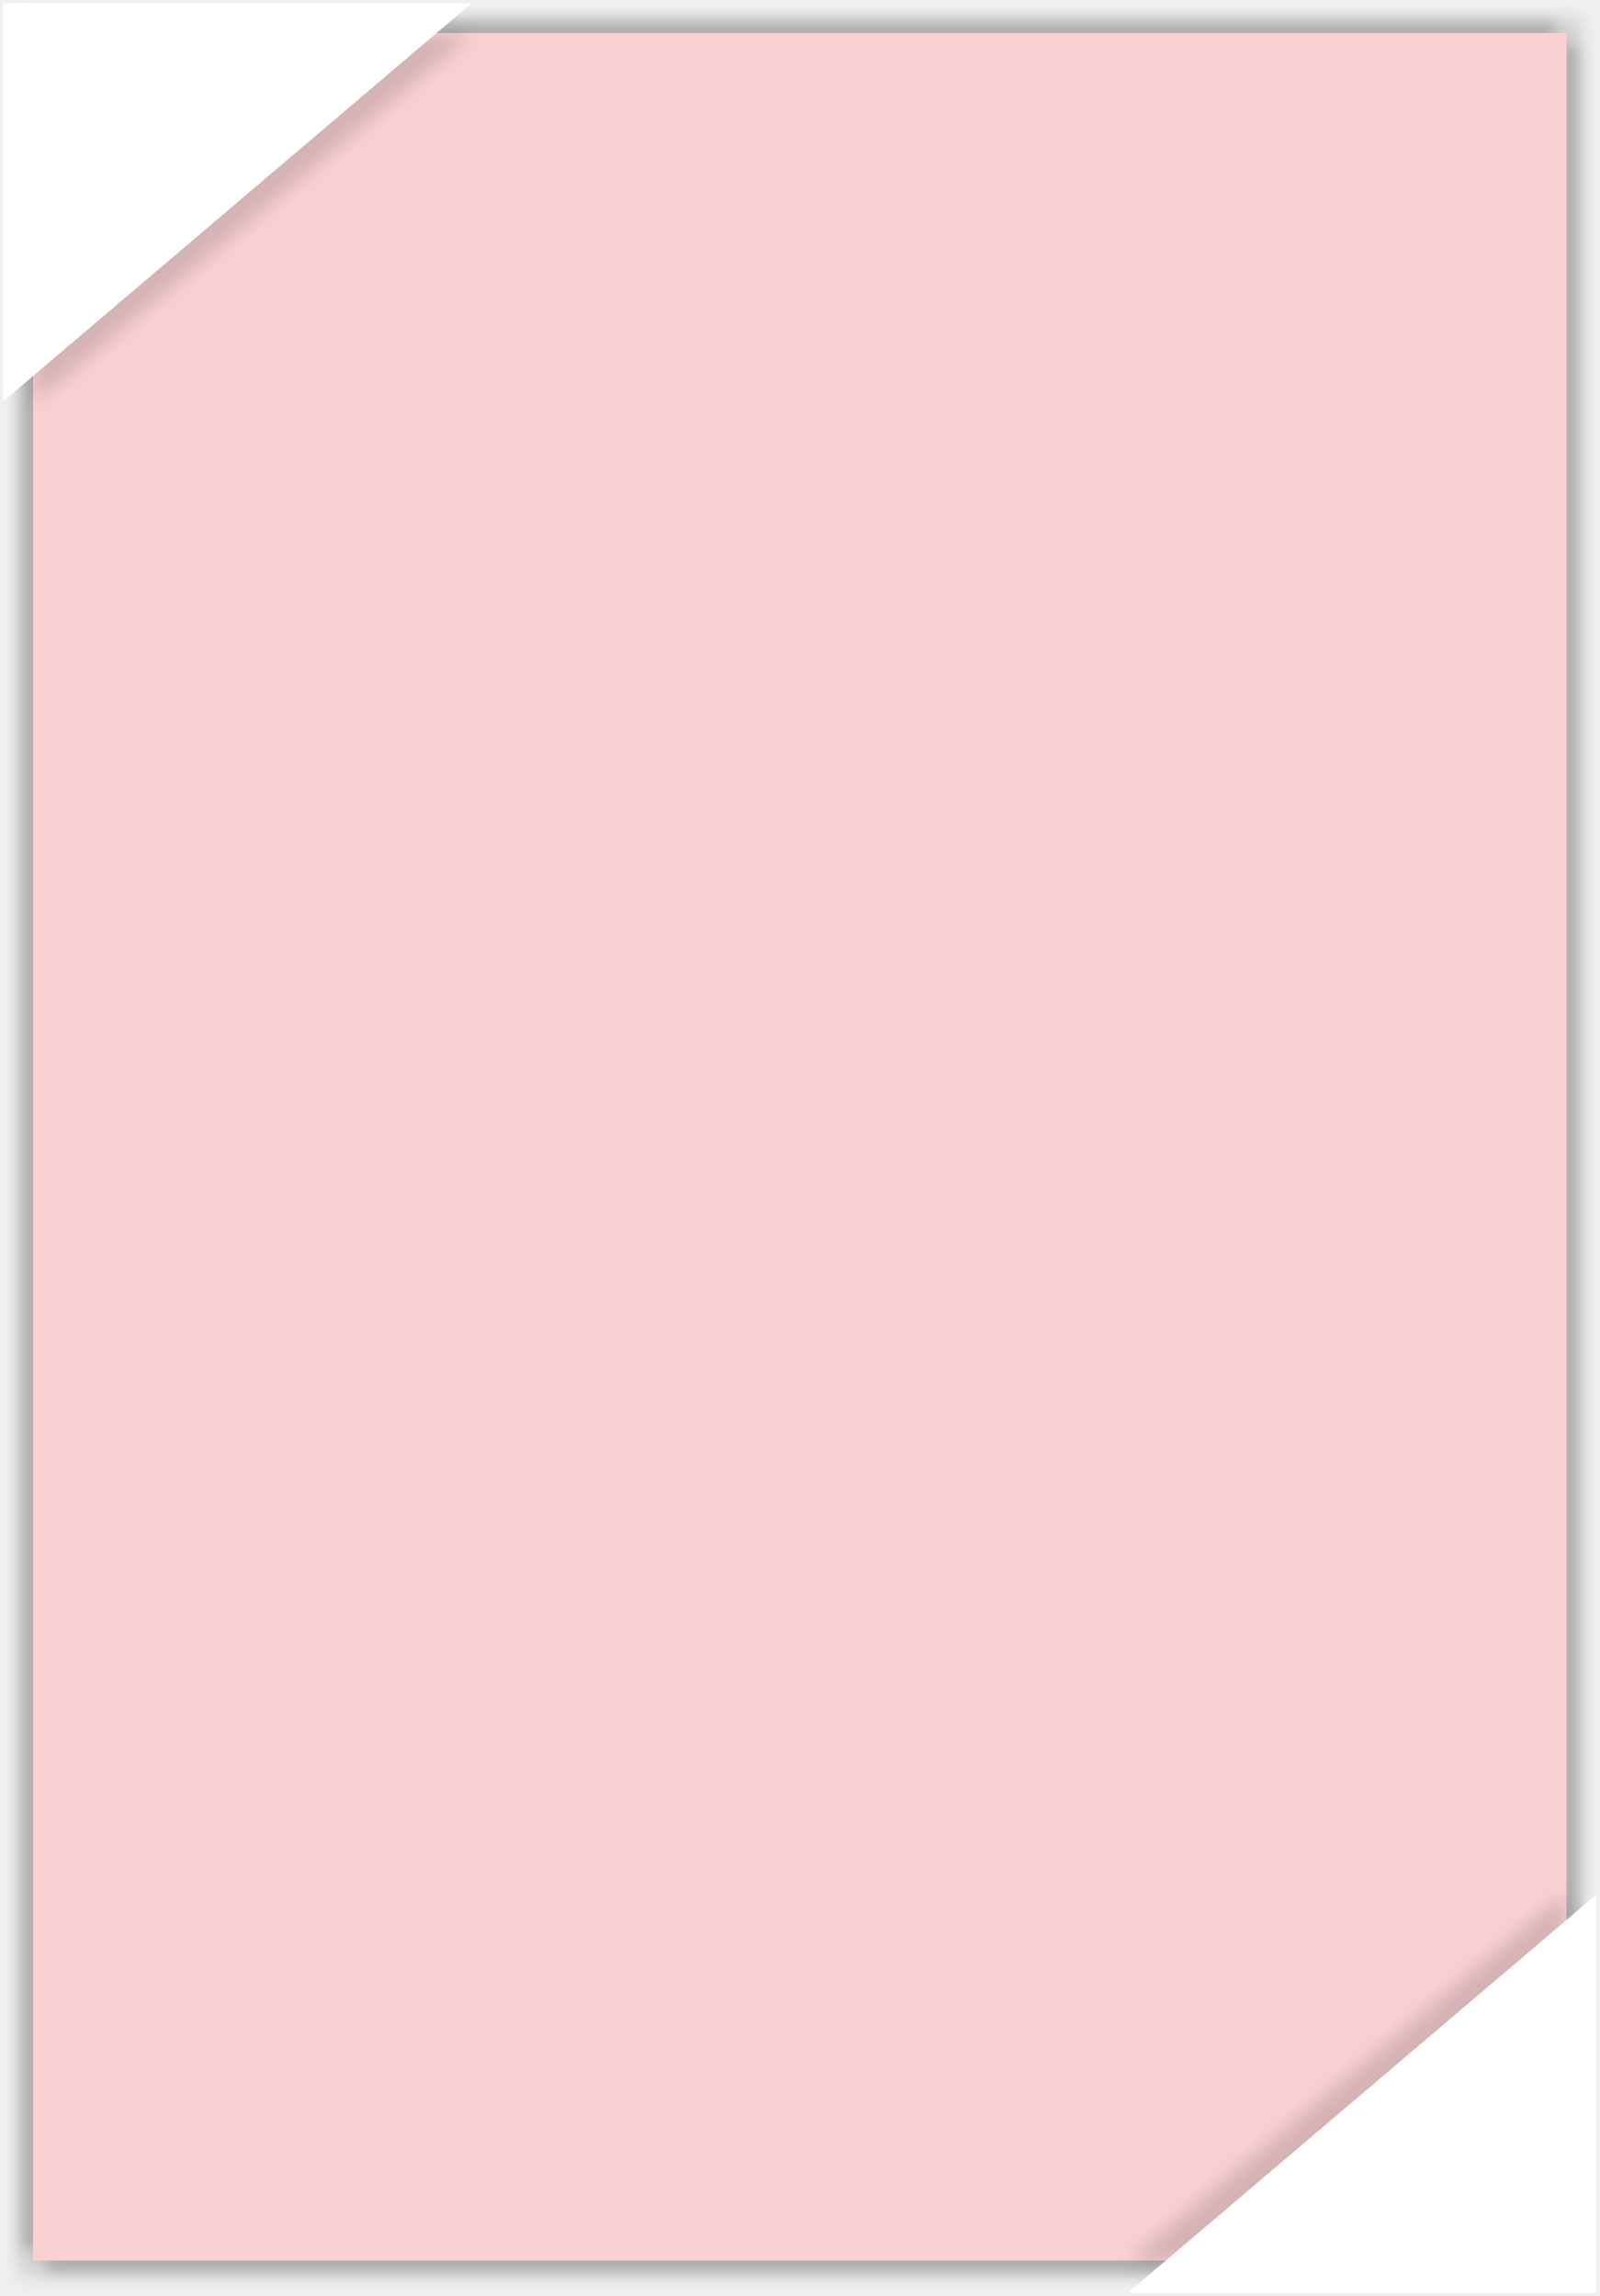
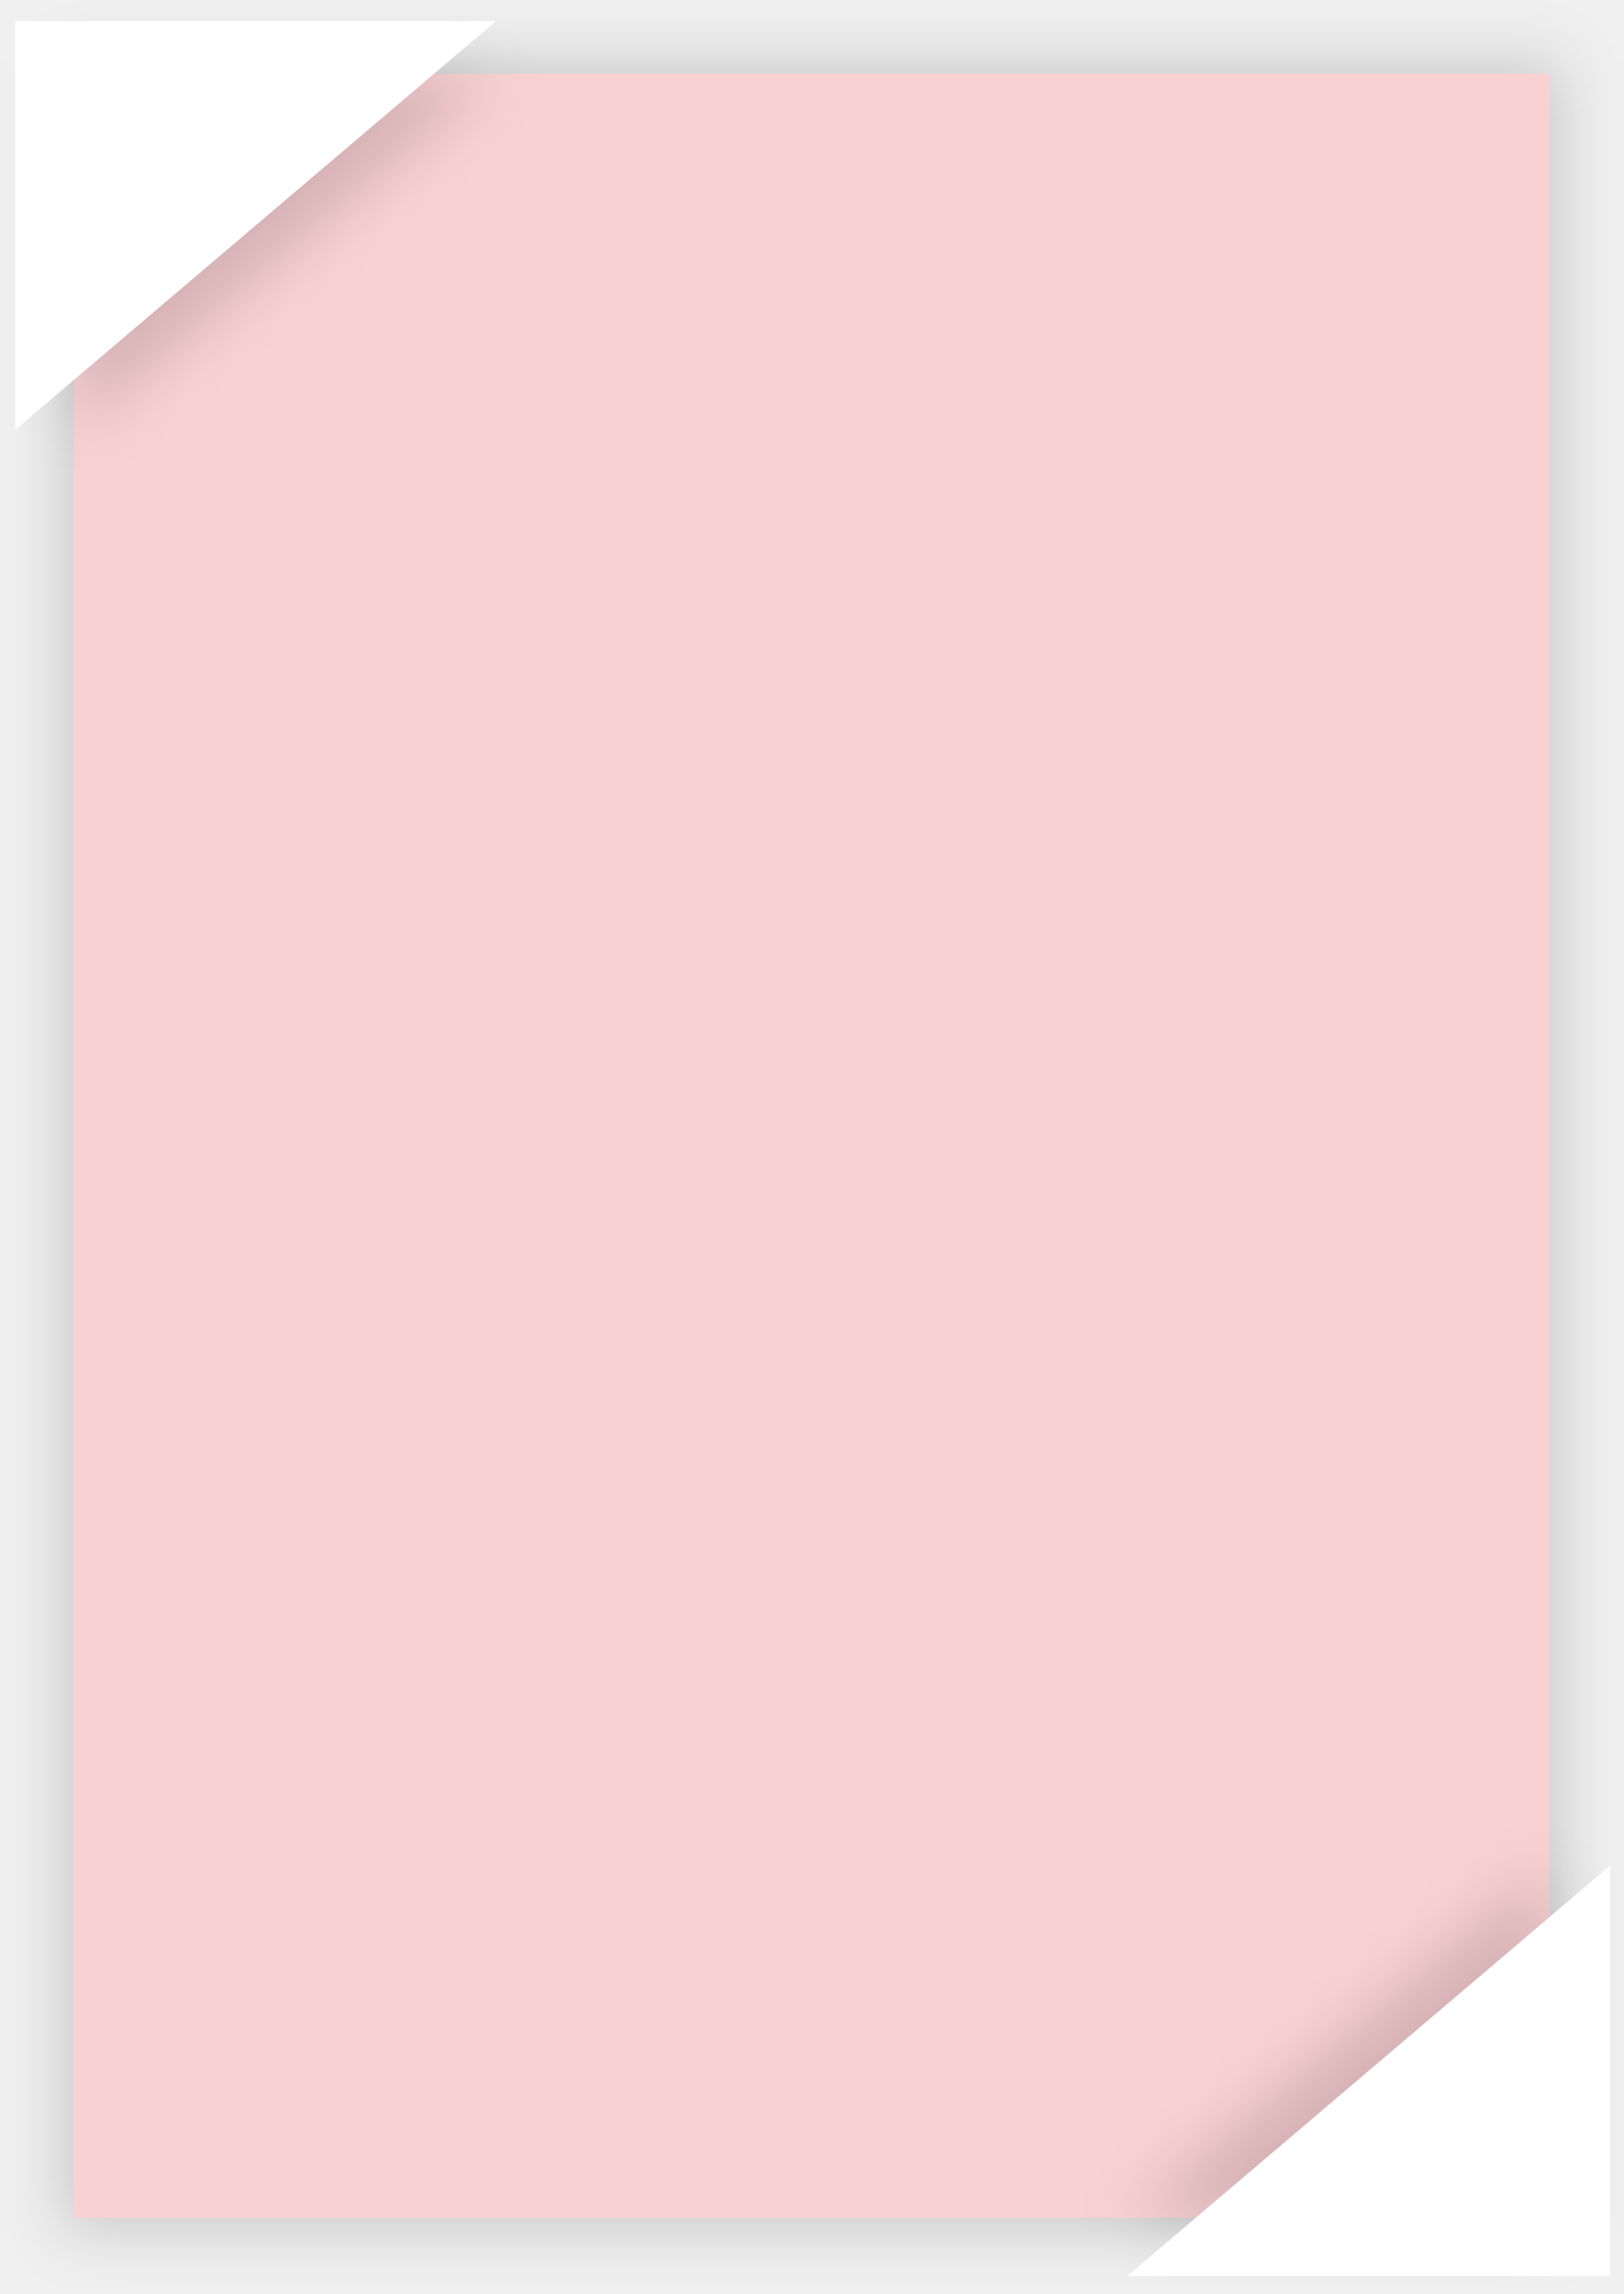
- <svg xmlns="http://www.w3.org/2000/svg" width="512" height="735" viewBox="0 0 512 735" fill="none">
+ <svg xmlns="http://www.w3.org/2000/svg" width="540" height="763" viewBox="0 0 540 763" fill="none">
  <g filter="url(#filter0_f)">
-     <rect x="6" y="6" width="500" height="722.222" fill="black" fill-opacity="0.15" />
+     <rect x="20" y="20" width="500" height="722.222" fill="black" fill-opacity="0.15" />
  </g>
-   <g filter="url(#filter1_dd)">
-     <rect x="10.63" y="10.63" width="490.741" height="712.963" fill="#FAD1D3" />
-     <rect x="11.151" y="11.151" width="489.698" height="711.92" stroke="#FAD1D3" stroke-width="1.043" />
+   <rect x="24.63" y="24.63" width="490.741" height="712.963" fill="#FAD1D3" />
+   <g filter="url(#filter1_f)">
+     <path d="M165 25H25V143L165 25Z" fill="black" fill-opacity="0.15" />
  </g>
+   <path d="M165 7H5V143L165 7Z" fill="white" />
  <g filter="url(#filter2_f)">
-     <path d="M151 11H11V129L151 11Z" fill="black" fill-opacity="0.15" />
+     <path d="M375 738H515V620L375 738Z" fill="black" fill-opacity="0.15" />
  </g>
-   <path d="M151 1H1V128.5L151 1Z" fill="white" />
-   <g filter="url(#filter3_f)">
-     <path d="M361 724H501V606L361 724Z" fill="black" fill-opacity="0.15" />
-   </g>
-   <path d="M361 734H511V606.5L361 734Z" fill="white" />
+   <path d="M375 757H535.588V620.5L375 757Z" fill="white" />
  <defs>
-     <filter id="filter0_f" x="0" y="0" width="512" height="734.222" filterUnits="userSpaceOnUse" color-interpolation-filters="sRGB">
+     <filter id="filter0_f" x="0" y="0" width="540" height="762.222" filterUnits="userSpaceOnUse" color-interpolation-filters="sRGB">
      <feFlood flood-opacity="0" result="BackgroundImageFix" />
      <feBlend mode="normal" in="SourceGraphic" in2="BackgroundImageFix" result="shape" />
-       <feGaussianBlur stdDeviation="3" result="effect1_foregroundBlur" />
+       <feGaussianBlur stdDeviation="10" result="effect1_foregroundBlur" />
    </filter>
-     <filter id="filter1_dd" x="2.287" y="2.287" width="507.426" height="729.649" filterUnits="userSpaceOnUse" color-interpolation-filters="sRGB">
-       <feFlood flood-opacity="0" result="BackgroundImageFix" />
-       <feColorMatrix in="SourceAlpha" type="matrix" values="0 0 0 0 0 0 0 0 0 0 0 0 0 0 0 0 0 0 127 0" />
-       <feOffset dx="-4.171" dy="-4.171" />
-       <feGaussianBlur stdDeviation="2.086" />
-       <feColorMatrix type="matrix" values="0 0 0 0 0 0 0 0 0 0 0 0 0 0 0 0 0 0 0.15 0" />
-       <feBlend mode="normal" in2="BackgroundImageFix" result="effect1_dropShadow" />
-       <feColorMatrix in="SourceAlpha" type="matrix" values="0 0 0 0 0 0 0 0 0 0 0 0 0 0 0 0 0 0 127 0" />
-       <feOffset dx="4.171" dy="4.171" />
-       <feGaussianBlur stdDeviation="2.086" />
-       <feColorMatrix type="matrix" values="0 0 0 0 0 0 0 0 0 0 0 0 0 0 0 0 0 0 0.15 0" />
-       <feBlend mode="normal" in2="effect1_dropShadow" result="effect2_dropShadow" />
-       <feBlend mode="normal" in="SourceGraphic" in2="effect2_dropShadow" result="shape" />
-     </filter>
-     <filter id="filter2_f" x="5" y="5" width="152" height="130" filterUnits="userSpaceOnUse" color-interpolation-filters="sRGB">
+     <filter id="filter1_f" x="5" y="5" width="180" height="158" filterUnits="userSpaceOnUse" color-interpolation-filters="sRGB">
      <feFlood flood-opacity="0" result="BackgroundImageFix" />
      <feBlend mode="normal" in="SourceGraphic" in2="BackgroundImageFix" result="shape" />
-       <feGaussianBlur stdDeviation="3" result="effect1_foregroundBlur" />
+       <feGaussianBlur stdDeviation="10" result="effect1_foregroundBlur" />
    </filter>
-     <filter id="filter3_f" x="355" y="600" width="152" height="130" filterUnits="userSpaceOnUse" color-interpolation-filters="sRGB">
+     <filter id="filter2_f" x="355" y="600" width="180" height="158" filterUnits="userSpaceOnUse" color-interpolation-filters="sRGB">
      <feFlood flood-opacity="0" result="BackgroundImageFix" />
      <feBlend mode="normal" in="SourceGraphic" in2="BackgroundImageFix" result="shape" />
-       <feGaussianBlur stdDeviation="3" result="effect1_foregroundBlur" />
+       <feGaussianBlur stdDeviation="10" result="effect1_foregroundBlur" />
    </filter>
  </defs>
</svg>
